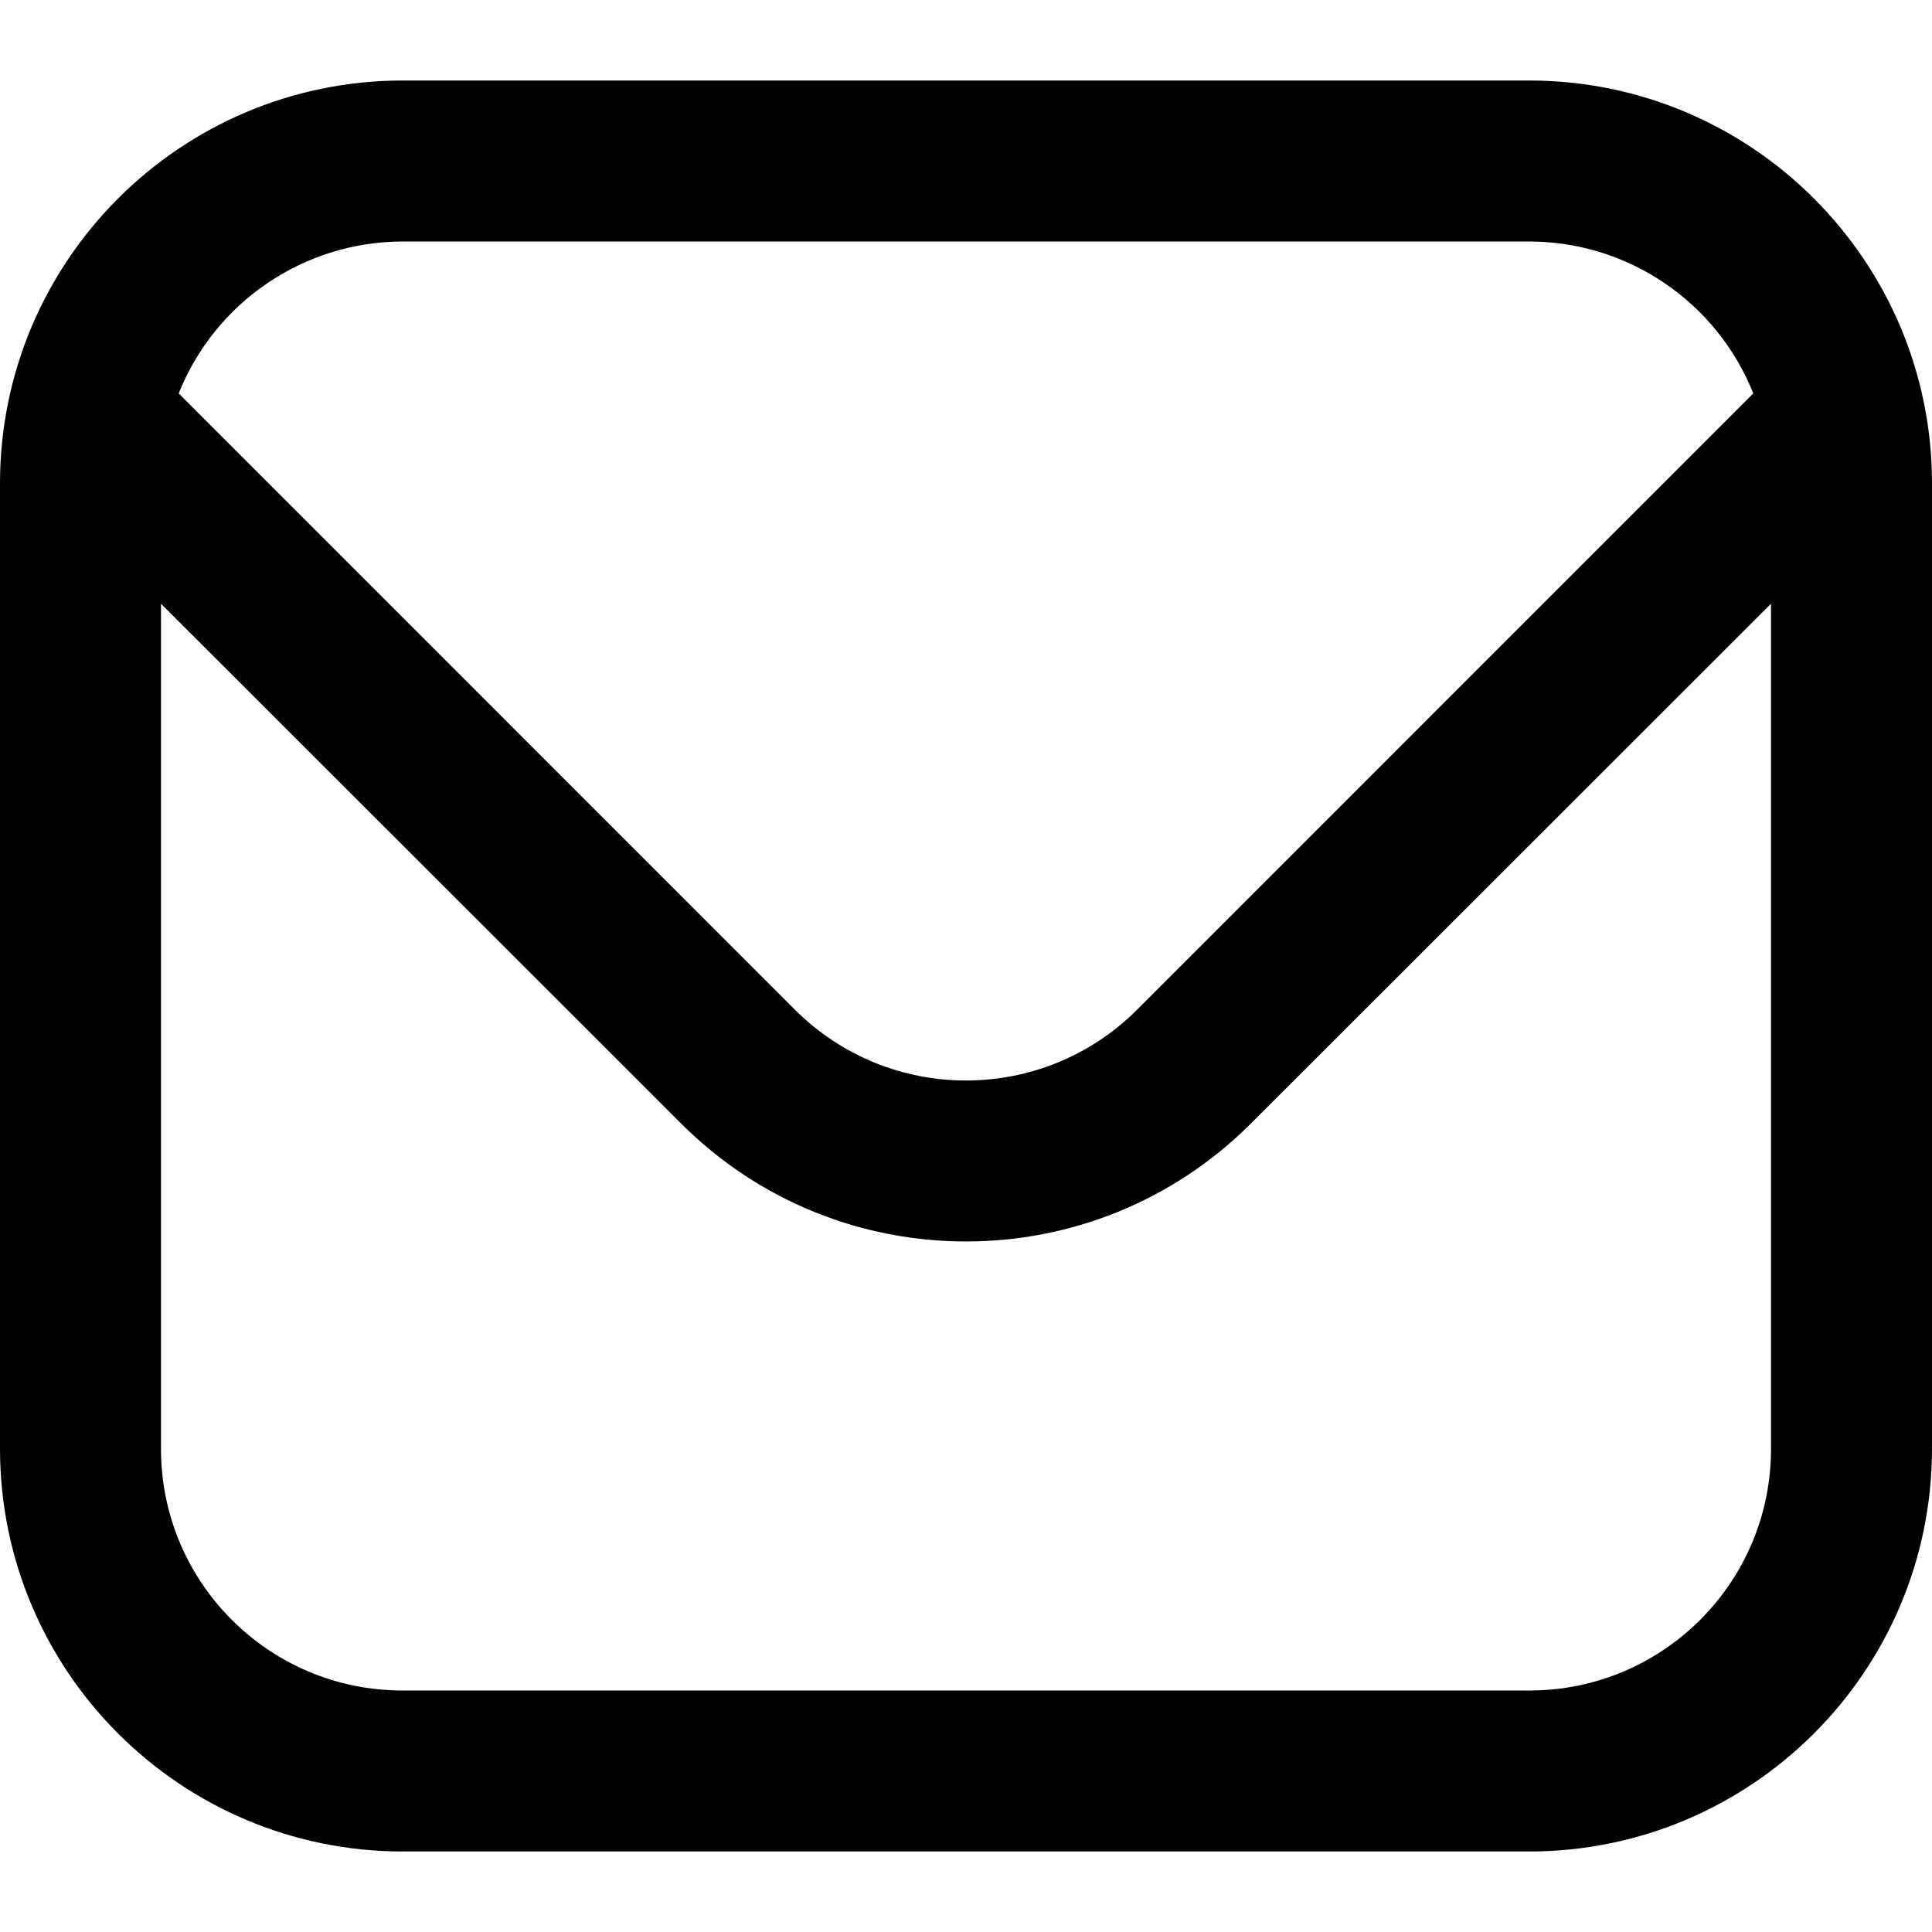
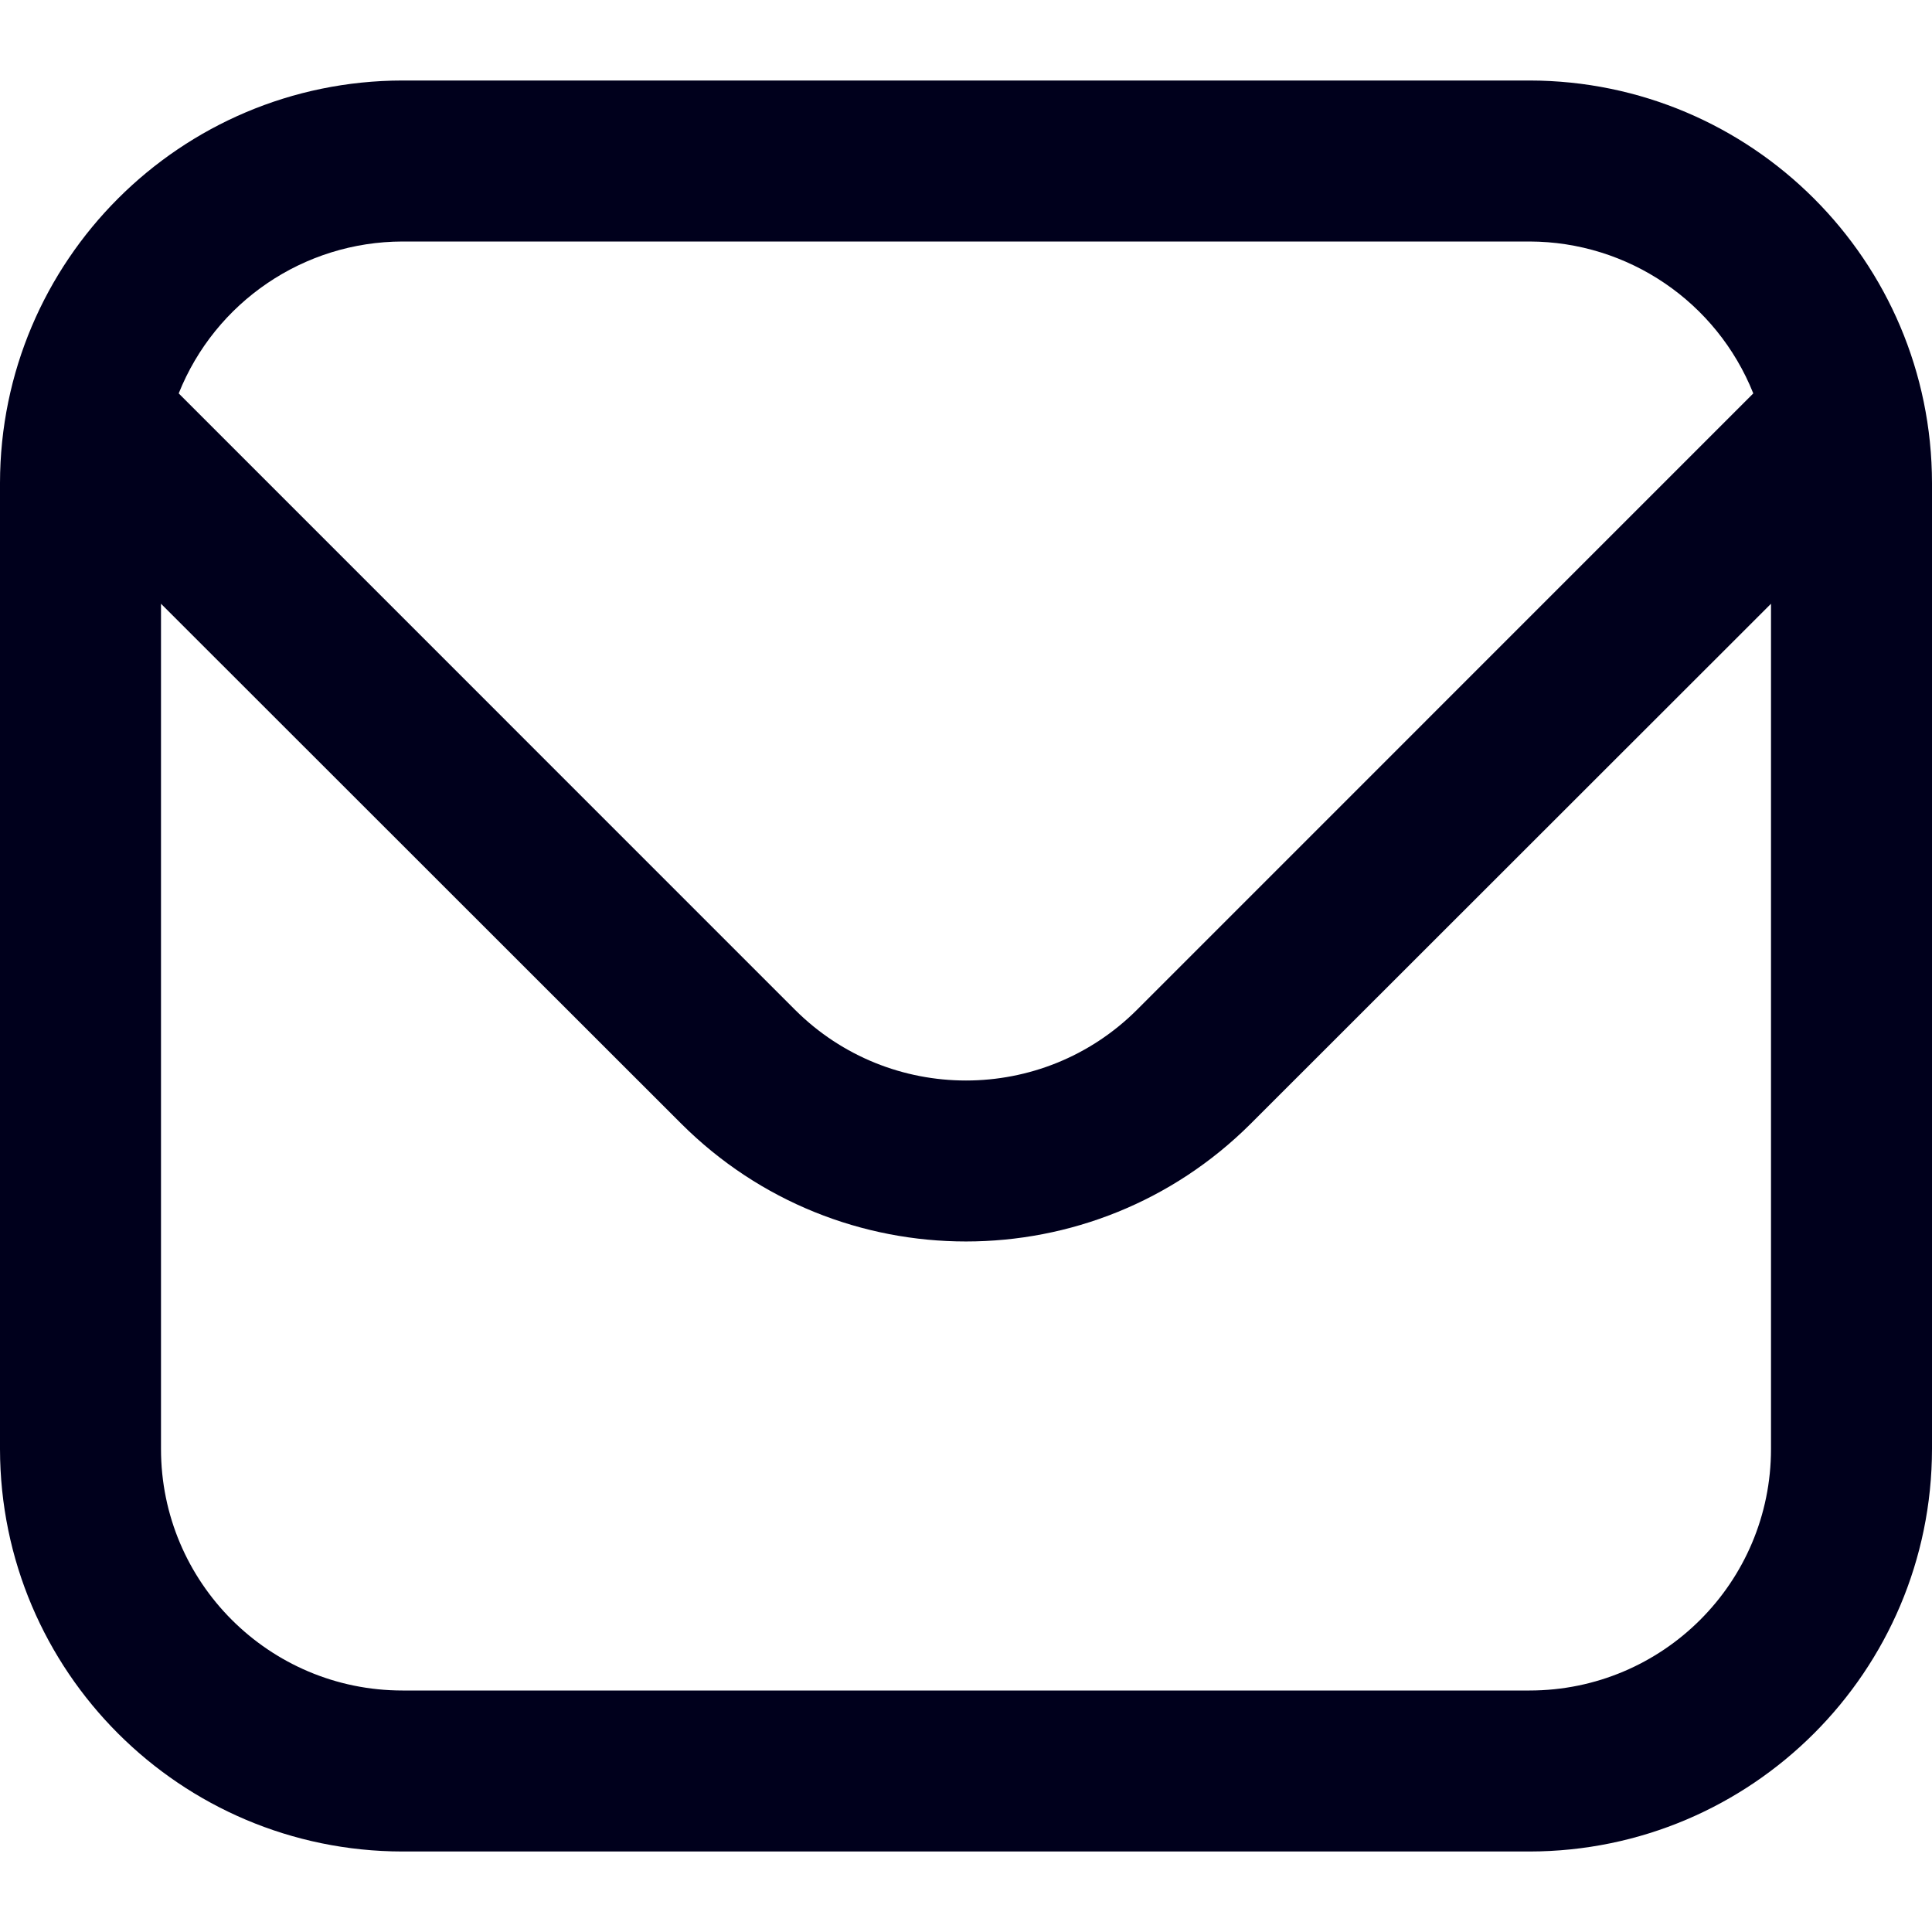
- <svg xmlns="http://www.w3.org/2000/svg" id="Outline" viewBox="0 0 24 24" width="512" height="512">
+ <svg xmlns="http://www.w3.org/2000/svg" id="Outline" viewBox="0 0 24 24" width="512" height="512" fill="#00001c">
  <path d="M19,1H5A5.006,5.006,0,0,0,0,6V18a5.006,5.006,0,0,0,5,5H19a5.006,5.006,0,0,0,5-5V6A5.006,5.006,0,0,0,19,1ZM5,3H19a3,3,0,0,1,2.78,1.887l-7.658,7.659a3.007,3.007,0,0,1-4.244,0L2.22,4.887A3,3,0,0,1,5,3ZM19,21H5a3,3,0,0,1-3-3V7.5L8.464,13.96a5.007,5.007,0,0,0,7.072,0L22,7.5V18A3,3,0,0,1,19,21Z" />
</svg>
